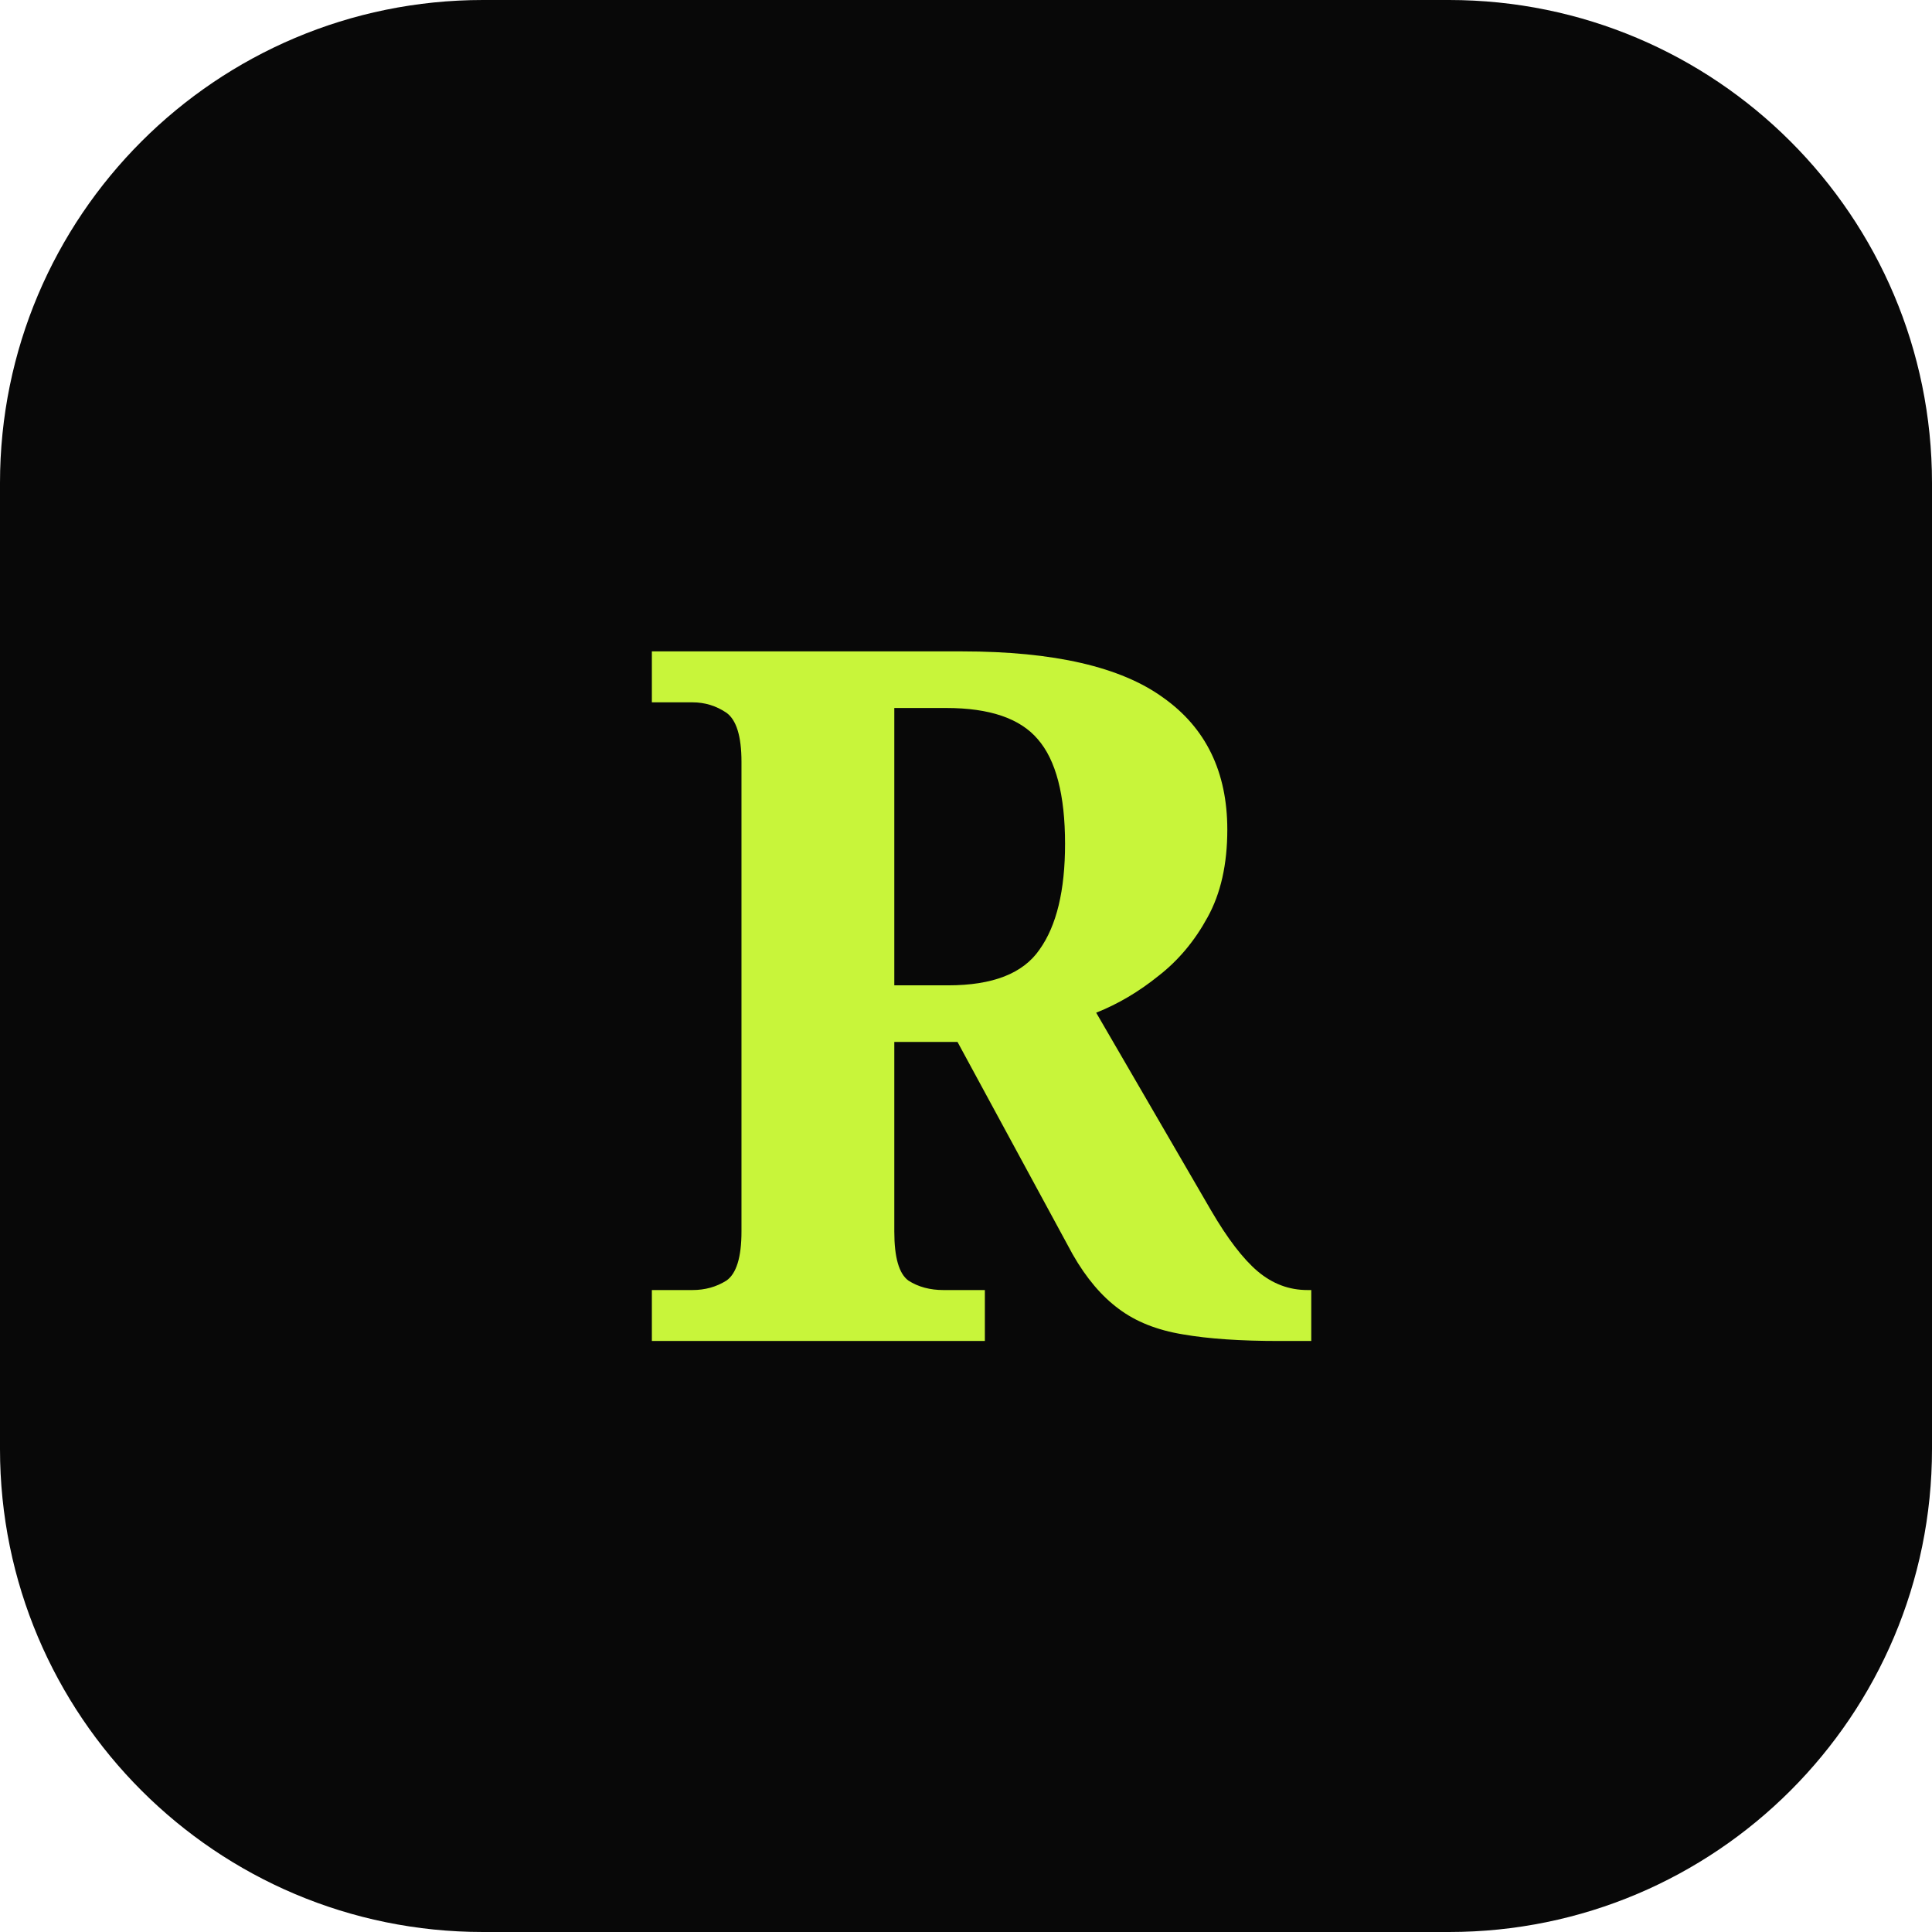
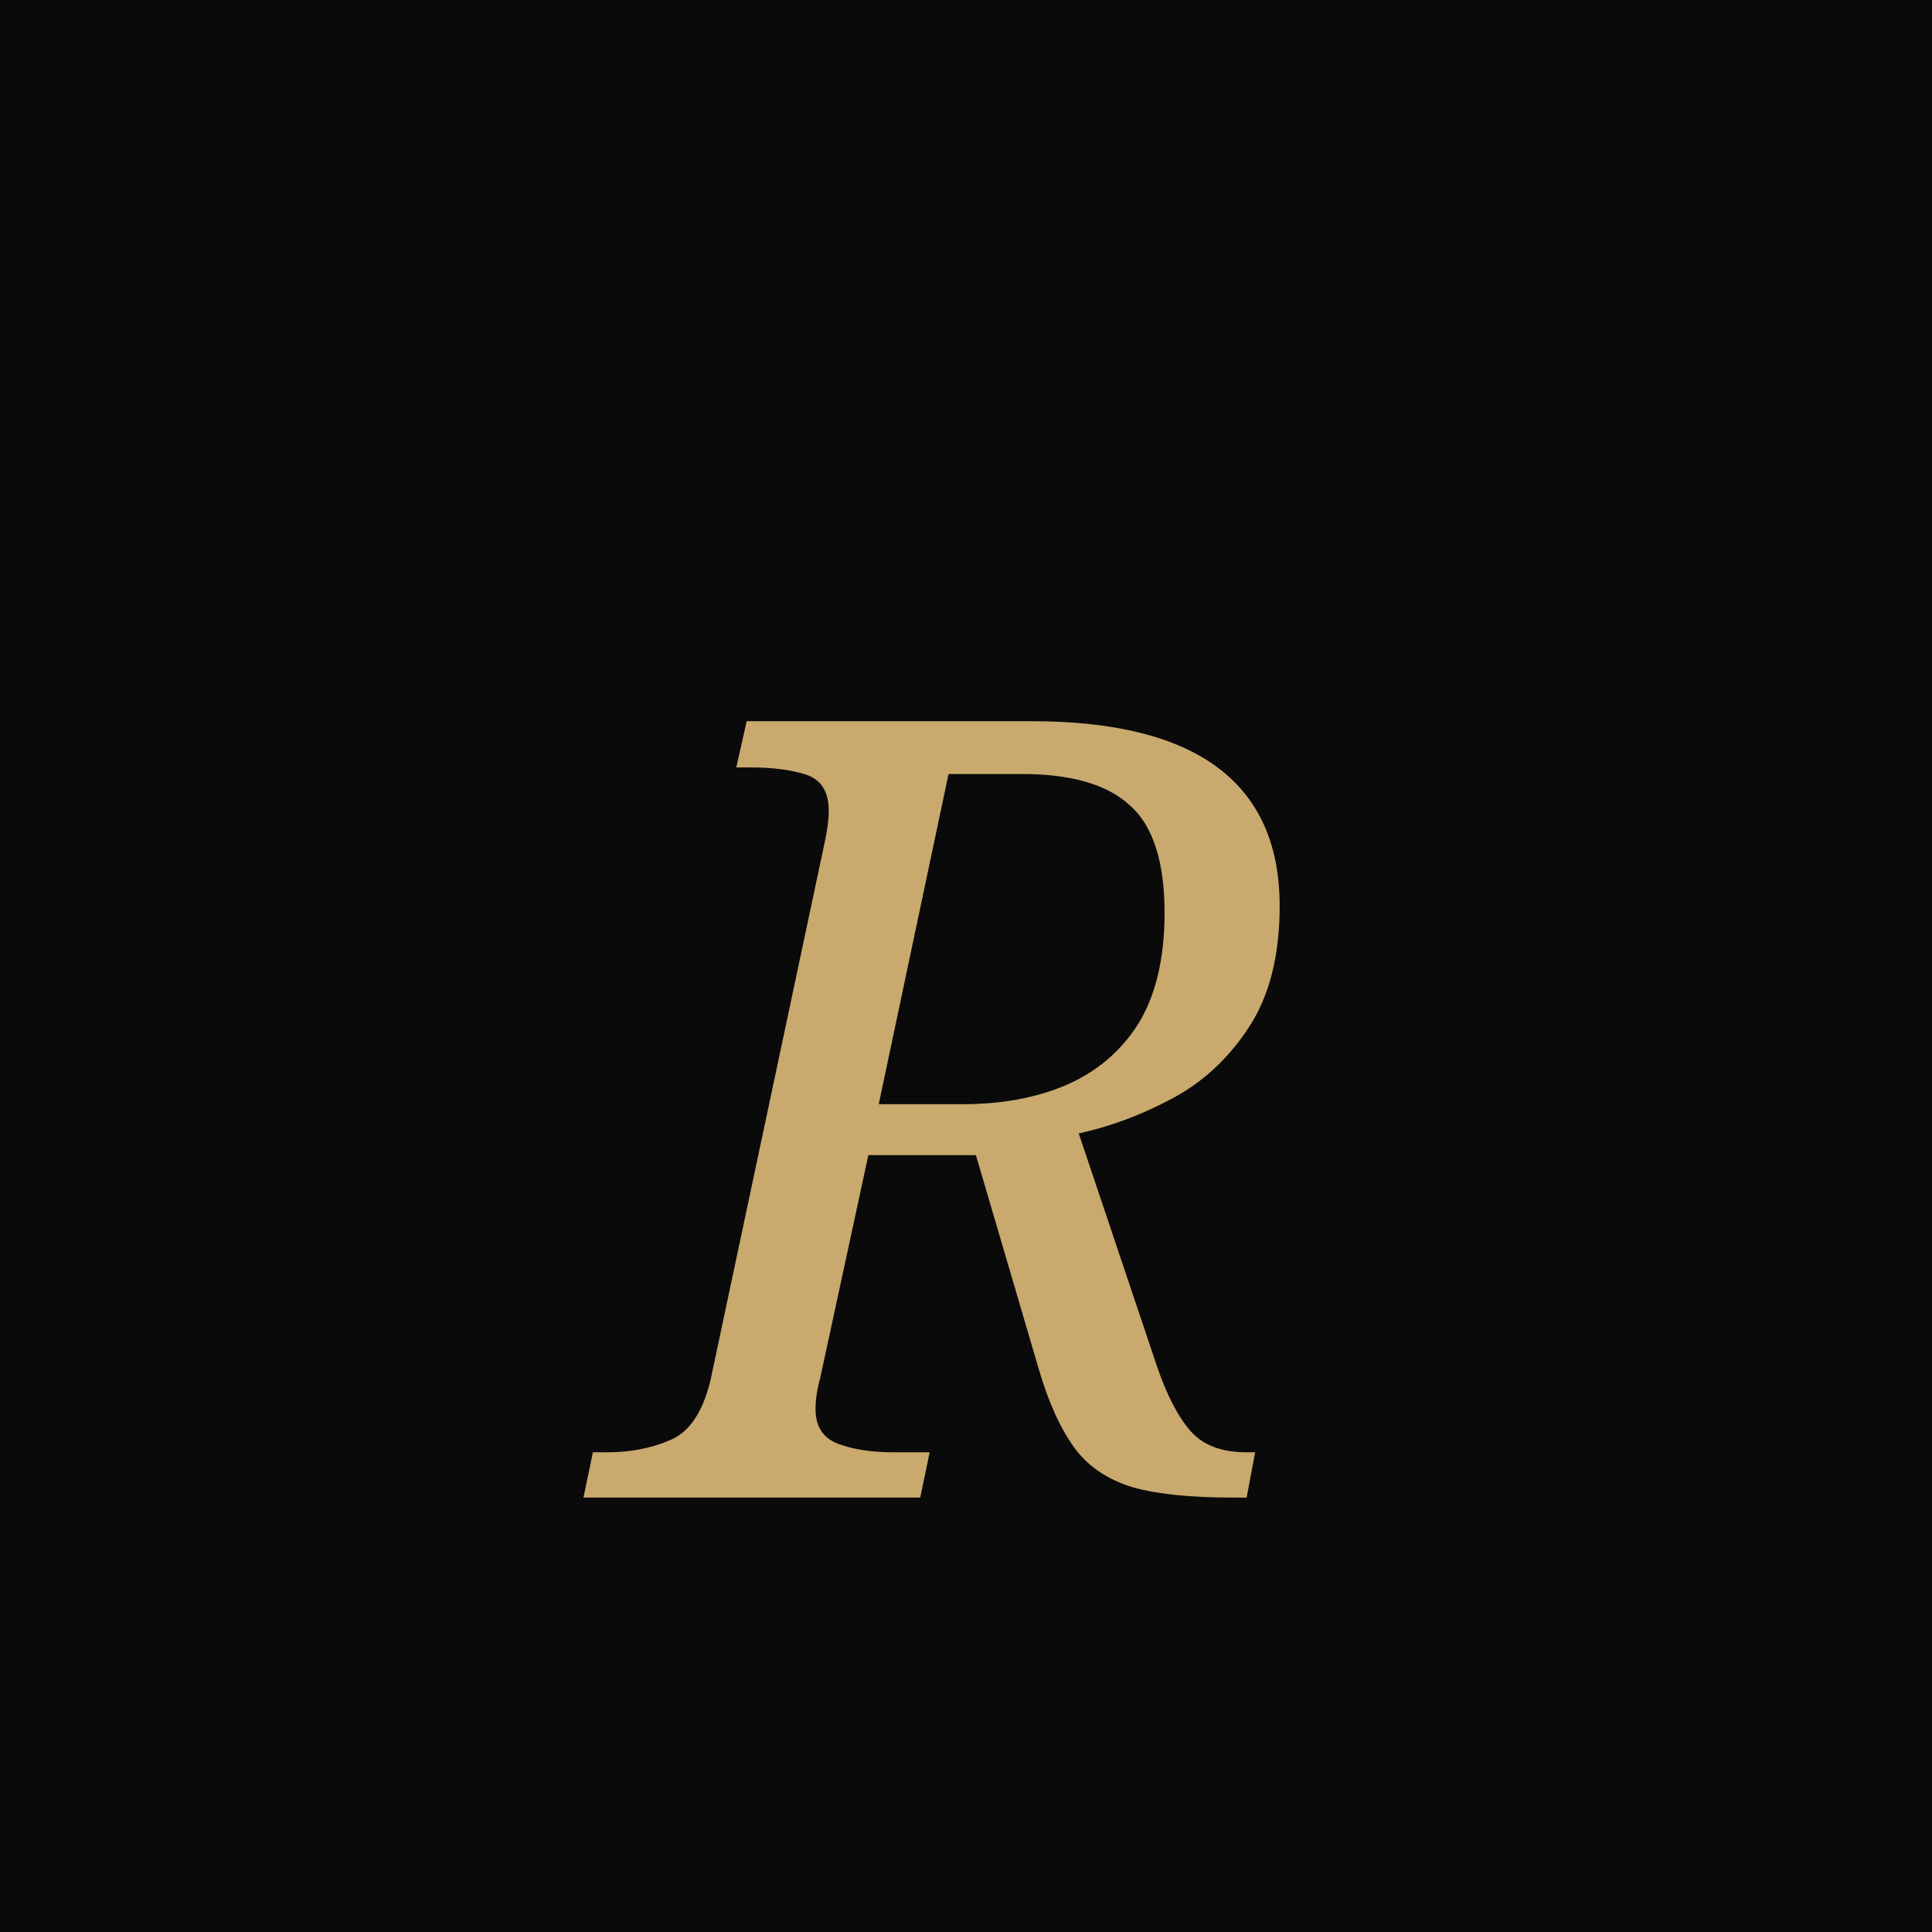
<svg xmlns="http://www.w3.org/2000/svg" viewBox="0 0 32 32">
-   <rect width="32" height="32" rx="8" fill="#080808" />
-   <text x="50%" y="50%" dominant-baseline="central" text-anchor="middle" font-family="serif" font-size="16" font-weight="bold" fill="#c8f53a">R</text>
+   <rect width="32" height="32" fill="#0a0a0a" />
+   <text x="50%" y="58%" dominant-baseline="middle" text-anchor="middle" font-family="Georgia,serif" font-size="18" fill="#c9a96e" font-style="italic">R</text>
</svg>
